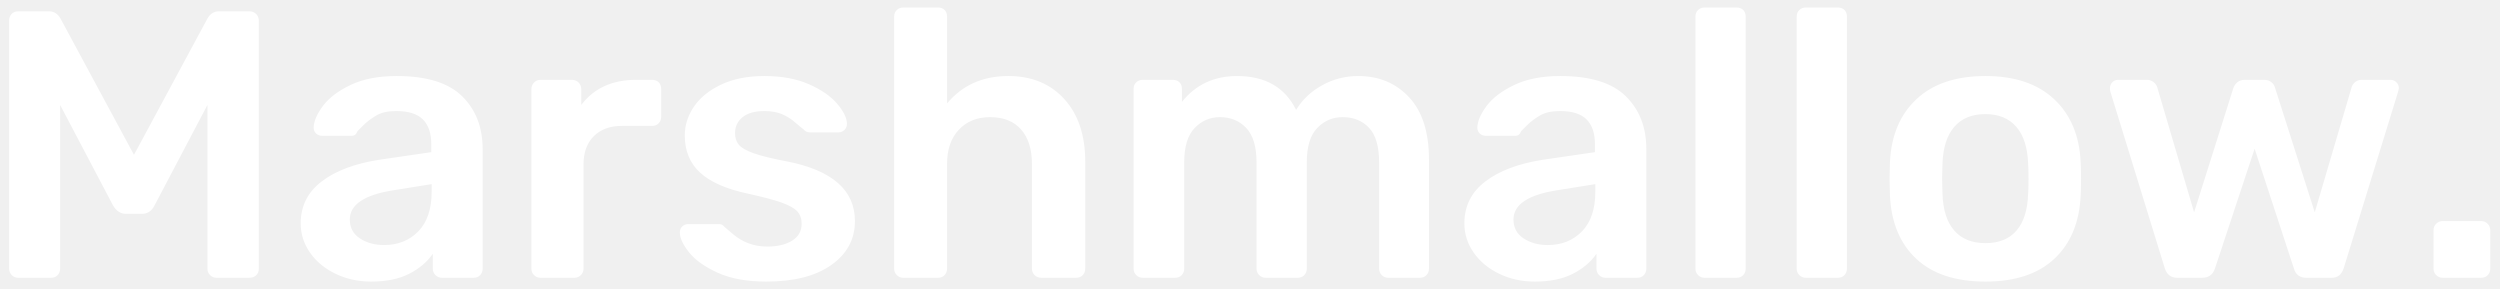
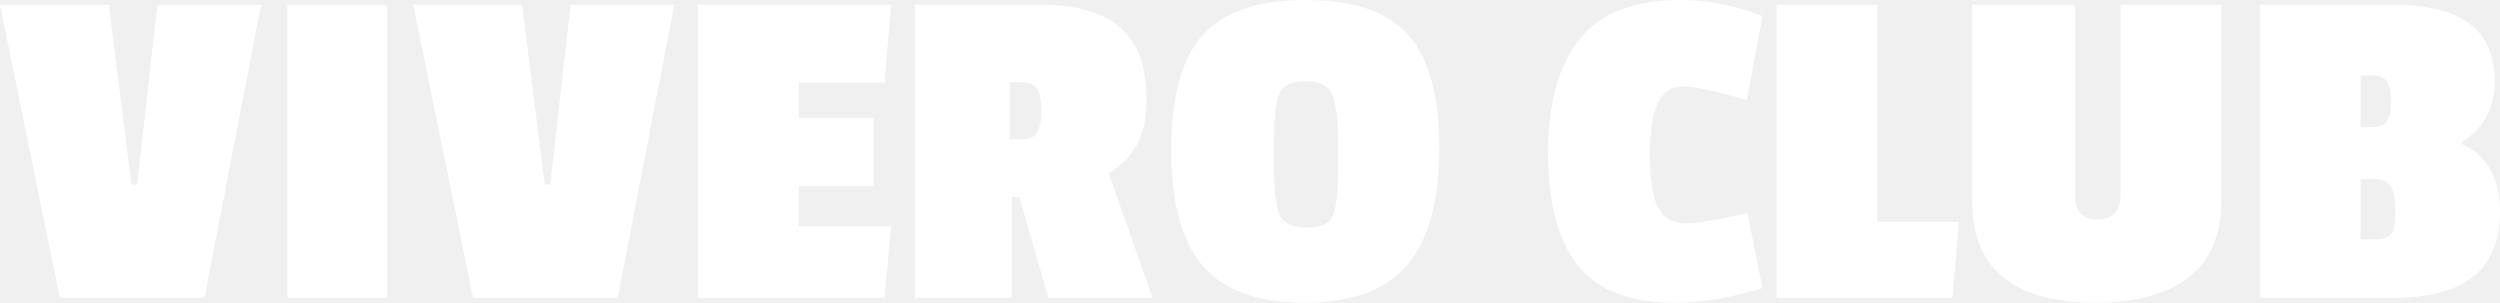
- <svg xmlns="http://www.w3.org/2000/svg" width="243px" height="28px" viewBox="0 0 243 28" version="1.1">
-   <g id="Marshmello_landing-page" stroke="none" stroke-width="1" fill="none" fill-rule="evenodd">
-     <path d="M1.774,27 C1.527,27 1.318,26.914 1.145,26.741 C0.972,26.568 0.886,26.359 0.886,26.112 L0.886,2.025 C0.886,1.754 0.966,1.532 1.127,1.359 C1.287,1.186 1.503,1.1 1.774,1.1 L4.771,1.1 C5.24,1.1 5.61,1.334 5.881,1.803 L13.022,15.049 L20.163,1.803 C20.434,1.334 20.804,1.1 21.273,1.1 L24.233,1.1 C24.504,1.1 24.726,1.186 24.899,1.359 C25.072,1.532 25.158,1.754 25.158,2.025 L25.158,26.112 C25.158,26.383 25.072,26.599 24.899,26.759 C24.726,26.92 24.504,27 24.233,27 L21.051,27 C20.804,27 20.595,26.914 20.422,26.741 C20.249,26.568 20.163,26.359 20.163,26.112 L20.163,10.202 L15.02,19.97 C14.749,20.513 14.342,20.784 13.799,20.784 L12.245,20.784 C11.727,20.784 11.308,20.513 10.987,19.97 L5.844,10.202 L5.844,26.112 C5.844,26.359 5.764,26.568 5.604,26.741 C5.443,26.914 5.227,27 4.956,27 L1.774,27 Z M36.073,27.37 C34.815,27.37 33.662,27.117 32.614,26.611 C31.565,26.106 30.739,25.421 30.134,24.558 C29.53,23.695 29.228,22.745 29.228,21.709 C29.228,20.032 29.906,18.675 31.263,17.639 C32.62,16.603 34.482,15.9 36.85,15.53 L41.919,14.79 L41.919,14.013 C41.919,12.952 41.648,12.151 41.105,11.608 C40.562,11.065 39.699,10.794 38.515,10.794 C37.701,10.794 37.047,10.942 36.554,11.238 C36.061,11.534 35.66,11.836 35.352,12.145 L34.741,12.755 C34.642,13.051 34.457,13.199 34.186,13.199 L31.3,13.199 C31.078,13.199 30.887,13.125 30.727,12.977 C30.566,12.829 30.486,12.632 30.486,12.385 C30.511,11.768 30.813,11.072 31.392,10.294 C31.972,9.517 32.866,8.839 34.075,8.259 C35.284,7.68 36.776,7.39 38.552,7.39 C41.463,7.39 43.584,8.044 44.916,9.351 C46.248,10.658 46.914,12.373 46.914,14.494 L46.914,26.112 C46.914,26.359 46.834,26.568 46.673,26.741 C46.513,26.914 46.297,27 46.026,27 L42.955,27 C42.708,27 42.499,26.914 42.326,26.741 C42.153,26.568 42.067,26.359 42.067,26.112 L42.067,24.669 C41.524,25.458 40.76,26.106 39.773,26.611 C38.786,27.117 37.553,27.37 36.073,27.37 Z M37.331,23.818 C38.688,23.818 39.798,23.374 40.661,22.486 C41.524,21.598 41.956,20.315 41.956,18.638 L41.956,17.898 L38.256,18.49 C35.419,18.934 34.001,19.884 34.001,21.339 C34.001,22.128 34.328,22.739 34.981,23.171 C35.635,23.602 36.418,23.818 37.331,23.818 Z M52.538,27 C52.291,27 52.082,26.914 51.909,26.741 C51.736,26.568 51.65,26.359 51.65,26.112 L51.65,8.685 C51.65,8.414 51.736,8.192 51.909,8.019 C52.082,7.846 52.291,7.76 52.538,7.76 L55.572,7.76 C55.843,7.76 56.065,7.846 56.238,8.019 C56.411,8.192 56.497,8.414 56.497,8.685 L56.497,10.202 C57.73,8.574 59.506,7.76 61.825,7.76 L63.379,7.76 C63.65,7.76 63.866,7.84 64.026,8.001 C64.187,8.161 64.267,8.377 64.267,8.648 L64.267,11.349 C64.267,11.596 64.187,11.805 64.026,11.978 C63.866,12.151 63.65,12.237 63.379,12.237 L60.456,12.237 C59.297,12.237 58.384,12.57 57.718,13.236 C57.052,13.902 56.719,14.815 56.719,15.974 L56.719,26.112 C56.719,26.359 56.633,26.568 56.46,26.741 C56.287,26.914 56.078,27 55.831,27 L52.538,27 Z M74.479,27.37 C72.604,27.37 71.038,27.086 69.78,26.519 C68.522,25.952 67.591,25.292 66.987,24.54 C66.382,23.787 66.08,23.14 66.08,22.597 C66.08,22.35 66.16,22.153 66.32,22.005 C66.481,21.857 66.672,21.783 66.894,21.783 L69.928,21.783 C70.125,21.783 70.298,21.882 70.446,22.079 C70.569,22.178 70.847,22.412 71.278,22.782 C71.71,23.152 72.203,23.442 72.758,23.651 C73.314,23.861 73.924,23.966 74.59,23.966 C75.577,23.966 76.378,23.775 76.995,23.392 C77.612,23.01 77.92,22.461 77.92,21.746 C77.92,21.253 77.778,20.852 77.495,20.544 C77.211,20.235 76.705,19.952 75.978,19.692 C75.25,19.433 74.158,19.144 72.703,18.823 C70.606,18.379 69.059,17.701 68.059,16.788 C67.06,15.875 66.561,14.667 66.561,13.162 C66.561,12.175 66.857,11.244 67.449,10.368 C68.041,9.493 68.923,8.778 70.094,8.223 C71.266,7.667 72.666,7.39 74.294,7.39 C75.971,7.39 77.414,7.655 78.623,8.185 C79.832,8.716 80.75,9.351 81.379,10.091 C82.009,10.831 82.323,11.485 82.323,12.052 C82.323,12.274 82.243,12.465 82.082,12.626 C81.922,12.786 81.731,12.866 81.509,12.866 L78.734,12.866 C78.463,12.866 78.253,12.767 78.105,12.57 C77.932,12.447 77.655,12.219 77.272,11.886 C76.89,11.552 76.465,11.287 75.996,11.09 C75.527,10.893 74.96,10.794 74.294,10.794 C73.381,10.794 72.678,10.991 72.185,11.386 C71.692,11.781 71.445,12.299 71.445,12.94 C71.445,13.384 71.562,13.754 71.796,14.05 C72.031,14.346 72.506,14.623 73.221,14.883 C73.936,15.142 75.009,15.407 76.44,15.678 C80.88,16.541 83.1,18.478 83.1,21.487 C83.1,23.238 82.342,24.657 80.825,25.742 C79.307,26.827 77.192,27.37 74.479,27.37 Z M87.799,27 C87.552,27 87.343,26.914 87.17,26.741 C86.997,26.568 86.911,26.359 86.911,26.112 L86.911,1.618 C86.911,1.347 86.997,1.131 87.17,0.971 C87.343,0.81 87.552,0.73 87.799,0.73 L91.166,0.73 C91.437,0.73 91.653,0.81 91.814,0.971 C91.974,1.131 92.054,1.347 92.054,1.618 L92.054,10.054 C93.534,8.278 95.52,7.39 98.011,7.39 C100.28,7.39 102.093,8.136 103.45,9.629 C104.807,11.121 105.485,13.15 105.485,15.715 L105.485,26.112 C105.485,26.359 105.405,26.568 105.245,26.741 C105.084,26.914 104.868,27 104.597,27 L101.23,27 C100.959,27 100.737,26.914 100.564,26.741 C100.391,26.568 100.305,26.359 100.305,26.112 L100.305,15.937 C100.305,14.506 99.954,13.39 99.251,12.588 C98.547,11.787 97.542,11.386 96.235,11.386 C94.977,11.386 93.966,11.793 93.201,12.607 C92.436,13.421 92.054,14.531 92.054,15.937 L92.054,26.112 C92.054,26.359 91.974,26.568 91.814,26.741 C91.653,26.914 91.437,27 91.166,27 L87.799,27 Z M111.072,27 C110.825,27 110.616,26.914 110.443,26.741 C110.27,26.568 110.184,26.359 110.184,26.112 L110.184,8.648 C110.184,8.377 110.27,8.161 110.443,8.001 C110.616,7.84 110.825,7.76 111.072,7.76 L113.995,7.76 C114.266,7.76 114.482,7.84 114.642,8.001 C114.803,8.161 114.883,8.377 114.883,8.648 L114.883,9.906 C116.215,8.229 118.003,7.39 120.248,7.39 C122.986,7.39 124.898,8.488 125.983,10.683 C126.575,9.696 127.414,8.901 128.499,8.296 C129.584,7.692 130.756,7.39 132.014,7.39 C134.037,7.39 135.689,8.081 136.972,9.462 C138.255,10.843 138.896,12.854 138.896,15.493 L138.896,26.112 C138.896,26.359 138.816,26.568 138.655,26.741 C138.495,26.914 138.279,27 138.008,27 L134.937,27 C134.69,27 134.481,26.914 134.308,26.741 C134.135,26.568 134.049,26.359 134.049,26.112 L134.049,15.789 C134.049,14.235 133.722,13.113 133.069,12.422 C132.415,11.731 131.558,11.386 130.497,11.386 C129.535,11.386 128.715,11.737 128.036,12.441 C127.358,13.144 127.019,14.26 127.019,15.789 L127.019,26.112 C127.019,26.359 126.939,26.568 126.778,26.741 C126.618,26.914 126.402,27 126.131,27 L123.023,27 C122.776,27 122.567,26.914 122.394,26.741 C122.221,26.568 122.135,26.359 122.135,26.112 L122.135,15.789 C122.135,14.26 121.802,13.144 121.136,12.441 C120.47,11.737 119.619,11.386 118.583,11.386 C117.621,11.386 116.801,11.737 116.123,12.441 C115.444,13.144 115.105,14.26 115.105,15.789 L115.105,26.112 C115.105,26.359 115.025,26.568 114.865,26.741 C114.704,26.914 114.488,27 114.217,27 L111.072,27 Z M149.182,27.37 C147.924,27.37 146.771,27.117 145.722,26.611 C144.674,26.106 143.848,25.421 143.244,24.558 C142.639,23.695 142.337,22.745 142.337,21.709 C142.337,20.032 143.015,18.675 144.372,17.639 C145.729,16.603 147.591,15.9 149.959,15.53 L155.028,14.79 L155.028,14.013 C155.028,12.952 154.757,12.151 154.214,11.608 C153.671,11.065 152.808,10.794 151.624,10.794 C150.81,10.794 150.156,10.942 149.663,11.238 C149.17,11.534 148.769,11.836 148.46,12.145 L147.85,12.755 C147.751,13.051 147.566,13.199 147.295,13.199 L144.409,13.199 C144.187,13.199 143.996,13.125 143.835,12.977 C143.675,12.829 143.595,12.632 143.595,12.385 C143.62,11.768 143.922,11.072 144.501,10.294 C145.081,9.517 145.975,8.839 147.184,8.259 C148.393,7.68 149.885,7.39 151.661,7.39 C154.572,7.39 156.693,8.044 158.025,9.351 C159.357,10.658 160.023,12.373 160.023,14.494 L160.023,26.112 C160.023,26.359 159.943,26.568 159.782,26.741 C159.622,26.914 159.406,27 159.135,27 L156.064,27 C155.817,27 155.608,26.914 155.435,26.741 C155.262,26.568 155.176,26.359 155.176,26.112 L155.176,24.669 C154.633,25.458 153.869,26.106 152.882,26.611 C151.895,27.117 150.662,27.37 149.182,27.37 Z M150.44,23.818 C151.797,23.818 152.907,23.374 153.77,22.486 C154.633,21.598 155.065,20.315 155.065,18.638 L155.065,17.898 L151.365,18.49 C148.528,18.934 147.11,19.884 147.11,21.339 C147.11,22.128 147.437,22.739 148.09,23.171 C148.744,23.602 149.527,23.818 150.44,23.818 Z M165.684,27 C165.437,27 165.228,26.914 165.055,26.741 C164.882,26.568 164.796,26.359 164.796,26.112 L164.796,1.618 C164.796,1.347 164.882,1.131 165.055,0.971 C165.228,0.81 165.437,0.73 165.684,0.73 L168.792,0.73 C169.063,0.73 169.279,0.81 169.44,0.971 C169.6,1.131 169.68,1.347 169.68,1.618 L169.68,26.112 C169.68,26.359 169.6,26.568 169.44,26.741 C169.279,26.914 169.063,27 168.792,27 L165.684,27 Z M175.526,27 C175.279,27 175.07,26.914 174.897,26.741 C174.724,26.568 174.638,26.359 174.638,26.112 L174.638,1.618 C174.638,1.347 174.724,1.131 174.897,0.971 C175.07,0.81 175.279,0.73 175.526,0.73 L178.634,0.73 C178.905,0.73 179.121,0.81 179.281,0.971 C179.442,1.131 179.522,1.347 179.522,1.618 L179.522,26.112 C179.522,26.359 179.442,26.568 179.281,26.741 C179.121,26.914 178.905,27 178.634,27 L175.526,27 Z M192.99,27.37 C190.079,27.37 187.835,26.63 186.256,25.15 C184.677,23.67 183.826,21.623 183.703,19.008 L183.666,17.38 L183.703,15.752 C183.826,13.162 184.69,11.121 186.293,9.629 C187.896,8.136 190.129,7.39 192.99,7.39 C195.827,7.39 198.047,8.136 199.65,9.629 C201.253,11.121 202.117,13.162 202.24,15.752 C202.265,16.048 202.277,16.591 202.277,17.38 C202.277,18.169 202.265,18.712 202.24,19.008 C202.117,21.623 201.266,23.67 199.687,25.15 C198.108,26.63 195.876,27.37 192.99,27.37 Z M192.99,23.633 C194.297,23.633 195.302,23.226 196.006,22.412 C196.709,21.598 197.085,20.402 197.134,18.823 C197.159,18.576 197.171,18.095 197.171,17.38 C197.171,16.665 197.159,16.184 197.134,15.937 C197.085,14.358 196.702,13.156 195.987,12.329 C195.272,11.503 194.273,11.09 192.99,11.09 C191.683,11.09 190.671,11.503 189.956,12.329 C189.241,13.156 188.858,14.358 188.809,15.937 L188.772,17.38 L188.809,18.823 C188.858,20.402 189.241,21.598 189.956,22.412 C190.671,23.226 191.683,23.633 192.99,23.633 Z M211.638,27 C211.021,27 210.614,26.692 210.417,26.075 L205.126,8.907 C205.101,8.833 205.089,8.722 205.089,8.574 C205.089,8.352 205.163,8.161 205.311,8.001 C205.459,7.84 205.644,7.76 205.866,7.76 L208.678,7.76 C208.925,7.76 209.14,7.834 209.326,7.982 C209.511,8.13 209.628,8.29 209.677,8.463 L213.266,20.636 L217.077,8.574 C217.151,8.352 217.28,8.161 217.465,8.001 C217.651,7.84 217.891,7.76 218.187,7.76 L220.074,7.76 C220.37,7.76 220.61,7.84 220.796,8.001 C220.981,8.161 221.098,8.352 221.147,8.574 L224.995,20.636 L228.584,8.463 C228.633,8.29 228.744,8.13 228.917,7.982 C229.09,7.834 229.312,7.76 229.583,7.76 L232.358,7.76 C232.58,7.76 232.771,7.84 232.931,8.001 C233.092,8.161 233.172,8.352 233.172,8.574 L233.098,8.907 L227.807,26.075 C227.708,26.371 227.567,26.599 227.381,26.759 C227.196,26.92 226.944,27 226.623,27 L224.181,27 C223.54,27 223.133,26.692 222.96,26.075 L219.149,14.457 L215.301,26.075 C215.104,26.692 214.684,27 214.043,27 L211.638,27 Z M237.427,27 C237.18,27 236.971,26.914 236.798,26.741 C236.625,26.568 236.539,26.359 236.539,26.112 L236.539,22.375 C236.539,22.128 236.625,21.919 236.798,21.746 C236.971,21.573 237.18,21.487 237.427,21.487 L241.164,21.487 C241.411,21.487 241.62,21.573 241.793,21.746 C241.966,21.919 242.052,22.128 242.052,22.375 L242.052,26.112 C242.052,26.359 241.972,26.568 241.811,26.741 C241.651,26.914 241.435,27 241.164,27 L237.427,27 Z" id="Marshmallow." fill="#FFFFFF" fill-rule="nonzero" />
-   </g>
+ <svg xmlns="http://www.w3.org/2000/svg" width="190" height="23" viewBox="0 0 190 23" fill="none">
+   <path d="M19.839 0.359L15.542 22.641H4.548L0 0.359H8.272L9.991 14.03H10.421L11.961 0.359H19.839Z" fill="white" />
+   <path d="M29.409 22.641H21.853V0.359H29.409V22.641Z" fill="white" />
+   <path d="M51.244 0.359L46.947 22.641H35.953L31.405 0.359H39.677L41.396 14.03H41.826L43.366 0.359H51.244Z" fill="white" />
+   <path d="M67.224 22.641H53.043V0.359H67.725L67.224 6.279H60.706V8.97H66.4V14.137H60.706V17.187H67.725L67.224 22.641Z" fill="white" />
+   <path d="M87.133 7.535C87.133 8.97 86.894 10.119 86.416 10.98C85.963 11.817 85.246 12.559 84.268 13.204L87.598 22.641H79.684L77.464 14.963H76.891V22.641H69.549V0.359H79.039C81.809 0.359 83.85 0.945 85.163 2.117C86.476 3.265 87.133 5.071 87.133 7.535ZM77.643 10.585C78.192 10.585 78.574 10.43 78.789 10.119C79.027 9.784 79.147 9.21 79.147 8.396C79.147 7.583 79.027 7.021 78.789 6.71C78.55 6.399 78.18 6.243 77.678 6.243H76.747V10.585H77.643Z" fill="white" />
+   <path d="M89.012 11.374C89.012 7.38 89.8 4.485 91.375 2.691C92.975 0.897 95.589 0 99.218 0C102.871 0 105.473 0.885 107.025 2.655C108.601 4.425 109.388 7.308 109.388 11.303C109.388 15.274 108.577 18.216 106.953 20.13C105.354 22.043 102.751 23 99.146 23C95.565 23 92.975 22.055 91.375 20.165C89.8 18.276 89.012 15.345 89.012 11.374ZM101.223 7.105C100.913 6.483 100.245 6.172 99.218 6.172C98.192 6.172 97.535 6.471 97.248 7.069C96.962 7.667 96.819 8.946 96.819 10.908V12.487C96.819 14.496 96.974 15.8 97.284 16.398C97.595 16.996 98.275 17.295 99.326 17.295C100.376 17.295 101.032 17.008 101.295 16.434C101.558 15.86 101.689 14.58 101.689 12.594V10.944C101.689 8.982 101.534 7.703 101.223 7.105Z" fill="white" />
+   <path d="M125.389 11.769C125.389 13.587 125.592 14.915 125.998 15.752C126.404 16.565 127.084 16.972 128.039 16.972C128.994 16.972 130.582 16.709 132.802 16.183L133.948 21.888C131.608 22.629 129.352 23 127.18 23C123.861 23 121.438 22.055 119.91 20.165C118.406 18.252 117.654 15.417 117.654 11.662C117.654 7.882 118.442 4.999 120.017 3.014C121.593 1.005 124.16 0 127.717 0C129.794 0 131.871 0.407 133.948 1.22L132.766 7.607C130.403 6.913 128.779 6.566 127.896 6.566C127.036 6.566 126.404 6.985 125.998 7.822C125.592 8.635 125.389 9.951 125.389 11.769Z" fill="white" />
+   <path d="M148.374 22.641H135.017V0.359H142.68V16.864H148.876L148.374 22.641Z" fill="white" />
+   <path d="M157.688 14.747C157.688 16.039 158.261 16.685 159.407 16.685C160.577 16.685 161.162 16.027 161.162 14.711V0.359H168.826V15.178C168.826 17.809 168.002 19.771 166.355 21.062C164.707 22.354 162.344 23 159.264 23C153.009 23 149.881 20.416 149.881 15.25V0.359H157.688V14.747Z" fill="white" />
+   <path d="M190 16.111C190 20.464 187.302 22.641 181.907 22.641H171.772V0.359H181.763C184.437 0.359 186.407 0.837 187.672 1.794C188.961 2.751 189.606 4.222 189.606 6.207C189.606 8.193 188.77 9.724 187.099 10.8V10.944C189.033 11.829 190 13.551 190 16.111ZM180.438 18.192C181.083 18.192 181.513 18.06 181.728 17.797C181.942 17.51 182.05 16.924 182.05 16.039C182.05 15.154 181.931 14.532 181.692 14.173C181.477 13.79 181.059 13.599 180.438 13.599H179.4V18.192H180.438ZM180.474 9.652C180.904 9.652 181.214 9.509 181.405 9.222C181.62 8.934 181.728 8.444 181.728 7.75C181.728 7.033 181.62 6.518 181.405 6.207C181.214 5.897 180.892 5.741 180.438 5.741H179.4V9.652H180.474Z" fill="white" />
</svg>
